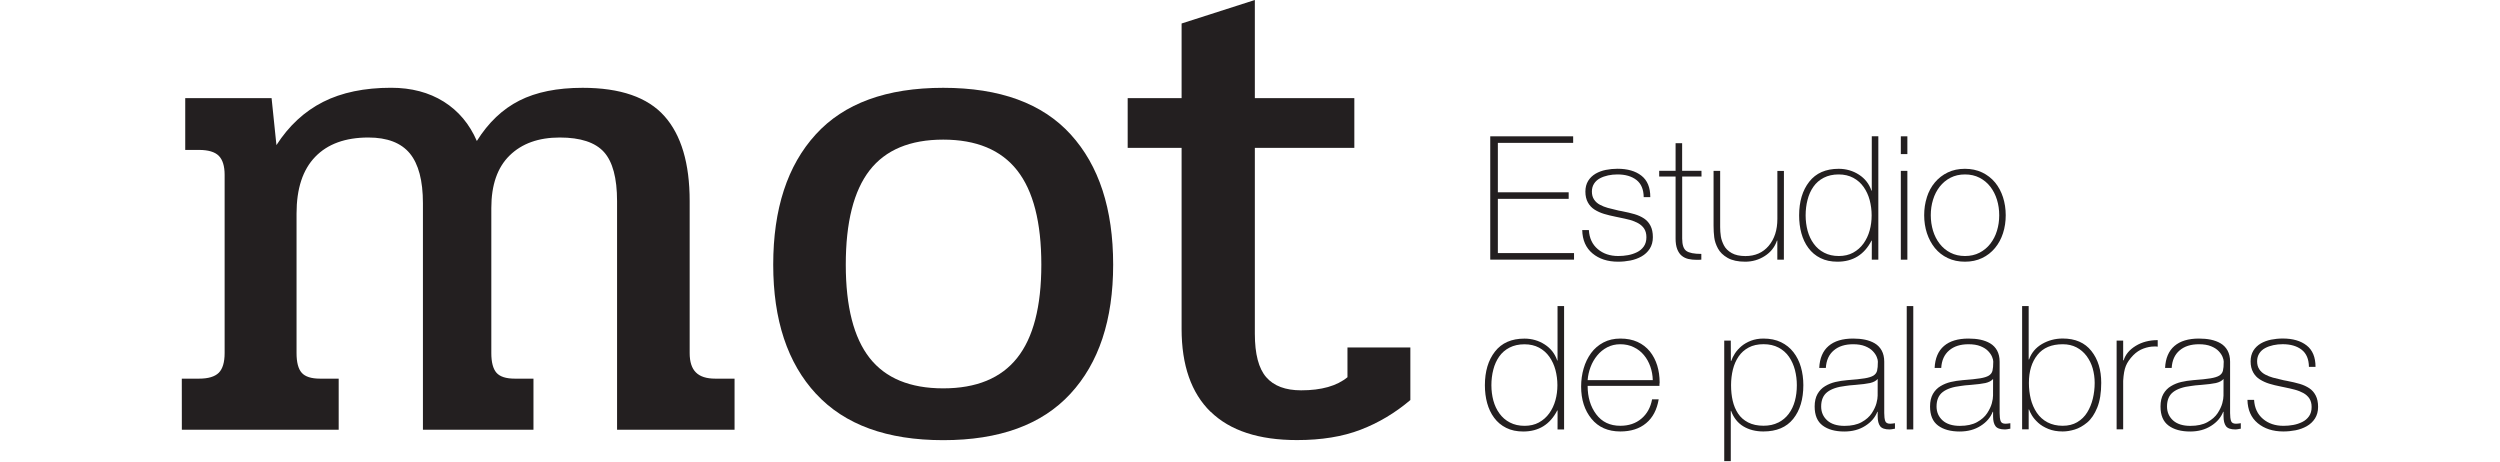
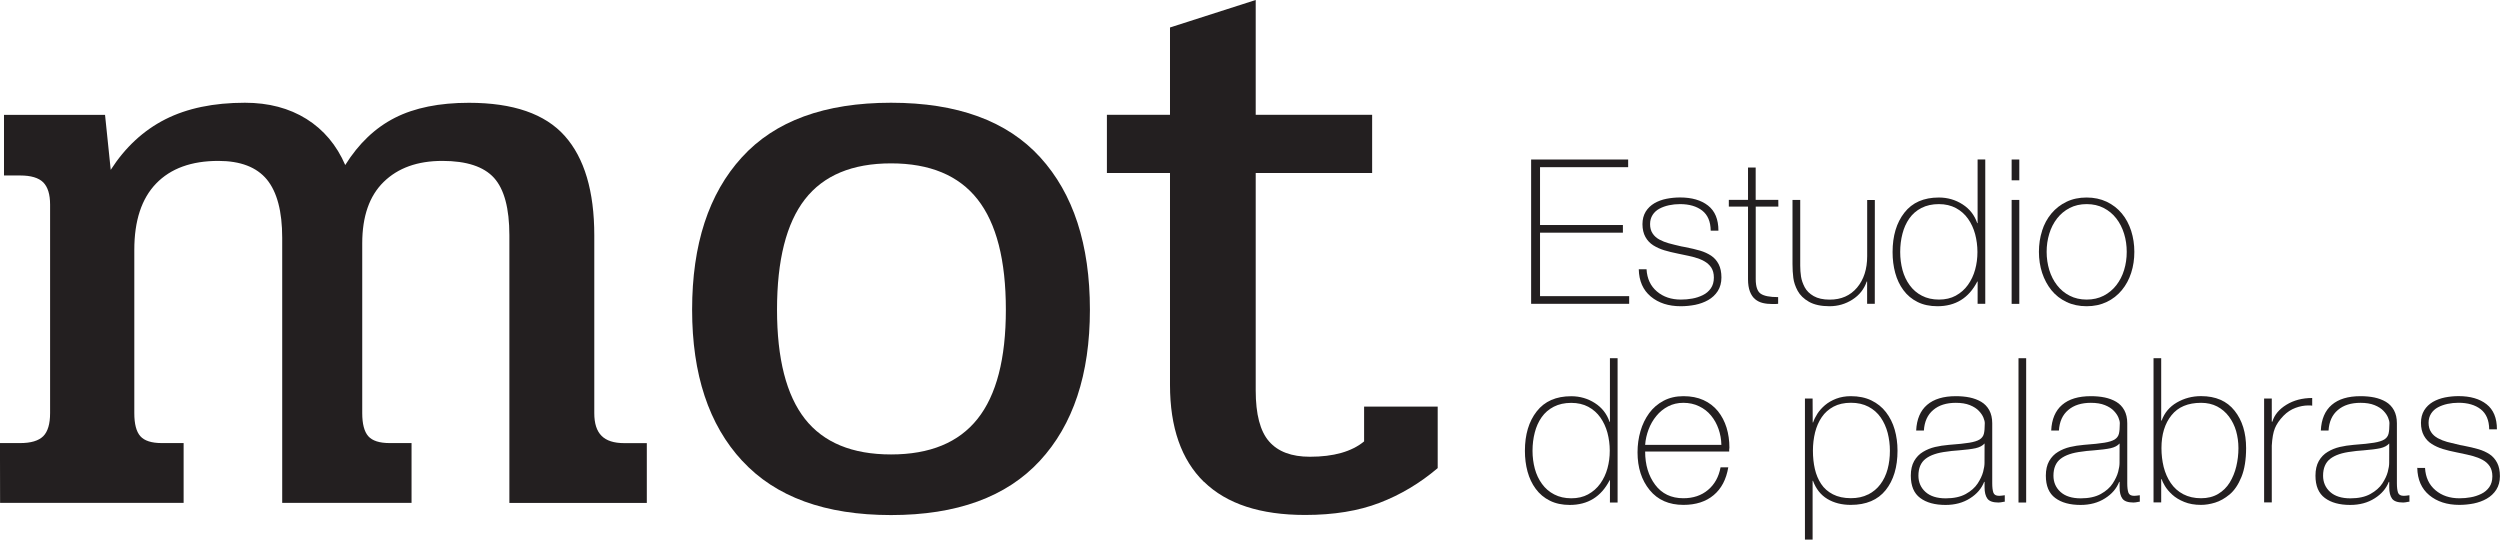
- <svg xmlns="http://www.w3.org/2000/svg" width="206.27" height="38.053" viewBox="0 0 54.576 10.068" version="1.1" id="svg1332">
-   <defs id="defs1326" />
-   <g id="layer1" transform="translate(-0.3372859,-2.652177)">
-     <path d="m 4.306,10.918 h 0.377 c 0.201,0 0.344,-0.043 0.43,-0.128 0.085,-0.085 0.128,-0.229 0.128,-0.43 V 6.468 c 0,-0.191 -0.043,-0.329 -0.128,-0.415 -0.086,-0.085 -0.229,-0.128 -0.43,-0.128 h -0.302 v -1.131 h 1.885 l 0.106,1.026 c 0.271,-0.422 0.611,-0.736 1.018,-0.943 0.407,-0.206 0.902,-0.309 1.486,-0.309 0.442,0 0.824,0.101 1.147,0.302 0.321,0.201 0.563,0.488 0.724,0.86 0.251,-0.402 0.561,-0.696 0.928,-0.882 0.367,-0.186 0.827,-0.279 1.38,-0.279 0.824,0 1.42,0.206 1.787,0.618 0.367,0.412 0.551,1.031 0.551,1.855 v 3.318 c 0,0.191 0.045,0.332 0.136,0.422 0.09,0.091 0.231,0.136 0.422,0.136 h 0.422 v 1.116 H 13.808 V 7.042 c 0,-0.503 -0.096,-0.86 -0.286,-1.071 -0.191,-0.211 -0.513,-0.317 -0.965,-0.317 -0.463,0 -0.827,0.131 -1.094,0.392 -0.267,0.261 -0.4,0.643 -0.4,1.146 v 3.168 c 0,0.201 0.038,0.345 0.113,0.43 0.075,0.085 0.208,0.128 0.4,0.128 h 0.407 v 1.116 H 9.57 V 7.087 c 0,-0.492 -0.096,-0.854 -0.286,-1.086 -0.191,-0.231 -0.493,-0.347 -0.905,-0.347 -0.503,0 -0.89,0.141 -1.161,0.422 -0.272,0.282 -0.407,0.694 -0.407,1.237 v 3.047 c 0,0.201 0.037,0.345 0.113,0.43 0.075,0.085 0.209,0.128 0.4,0.128 h 0.407 v 1.116 h -3.424 z" style="fill:#231f20;fill-opacity:1;fill-rule:nonzero;stroke:none;stroke-width:0.353" id="path392" />
-     <path d="m 18.152,11.25 c -0.624,-0.673 -0.935,-1.614 -0.935,-2.82 0,-1.217 0.309,-2.165 0.928,-2.843 0.618,-0.679 1.546,-1.018 2.783,-1.018 1.237,0 2.165,0.339 2.783,1.018 0.618,0.679 0.927,1.627 0.927,2.843 0,1.206 -0.312,2.147 -0.935,2.82 -0.623,0.674 -1.549,1.011 -2.775,1.011 -1.227,0 -2.152,-0.337 -2.775,-1.011 m 4.389,-0.784 c 0.352,-0.442 0.528,-1.121 0.528,-2.036 0,-0.925 -0.176,-1.611 -0.528,-2.059 -0.352,-0.447 -0.89,-0.671 -1.614,-0.671 -0.724,0 -1.259,0.224 -1.607,0.671 -0.347,0.448 -0.52,1.134 -0.52,2.059 0,0.915 0.174,1.594 0.52,2.036 0.347,0.442 0.883,0.664 1.607,0.664 0.724,0 1.262,-0.221 1.614,-0.664" style="fill:#231f20;fill-opacity:1;fill-rule:nonzero;stroke:none;stroke-width:0.353" id="path396" />
-     <path d="m 26.765,11.642 c -0.422,-0.412 -0.633,-1.016 -0.633,-1.81 v -3.952 h -1.177 v -1.086 h 1.177 v -1.629 l 1.599,-0.513 v 2.142 h 2.172 v 1.086 h -2.172 v 4.057 c 0,0.443 0.083,0.76 0.249,0.95 0.166,0.191 0.42,0.286 0.762,0.286 0.442,0 0.779,-0.095 1.011,-0.286 v -0.649 h 1.373 v 1.147 c -0.332,0.282 -0.694,0.498 -1.086,0.648 -0.392,0.151 -0.855,0.226 -1.387,0.226 -0.835,0 -1.463,-0.206 -1.886,-0.618" style="fill:#231f20;fill-opacity:1;fill-rule:nonzero;stroke:none;stroke-width:0.353" id="path400" />
-     <path d="m 34.699,8.177 v 0.143 h -1.829 v -2.692 h 1.81 v 0.143 h -1.644 v 1.079 h 1.546 v 0.143 h -1.546 v 1.184 z" style="fill:#231f20;fill-opacity:1;fill-rule:nonzero;stroke:none;stroke-width:0.353" id="path404" />
-     <path d="m 35.023,7.675 c 0.01,0.176 0.075,0.314 0.194,0.415 0.119,0.101 0.268,0.151 0.447,0.151 0.073,0 0.144,-0.006 0.213,-0.019 0.069,-0.012 0.134,-0.034 0.196,-0.064 0.062,-0.03 0.111,-0.072 0.149,-0.126 0.038,-0.054 0.057,-0.121 0.057,-0.202 0,-0.075 -0.017,-0.137 -0.049,-0.187 -0.033,-0.049 -0.077,-0.088 -0.132,-0.119 -0.055,-0.03 -0.116,-0.054 -0.181,-0.072 -0.065,-0.017 -0.148,-0.036 -0.249,-0.056 l -0.053,-0.011 c -0.101,-0.02 -0.188,-0.042 -0.262,-0.064 -0.074,-0.023 -0.142,-0.053 -0.204,-0.092 -0.062,-0.039 -0.111,-0.091 -0.147,-0.156 -0.036,-0.065 -0.055,-0.145 -0.055,-0.238 0,-0.09 0.02,-0.168 0.06,-0.234 0.04,-0.065 0.095,-0.117 0.162,-0.157 0.068,-0.039 0.143,-0.067 0.224,-0.083 0.082,-0.016 0.167,-0.025 0.255,-0.025 0.219,0 0.393,0.05 0.522,0.151 0.129,0.101 0.194,0.256 0.194,0.468 h -0.144 c -0.002,-0.169 -0.055,-0.293 -0.158,-0.374 -0.103,-0.08 -0.241,-0.121 -0.415,-0.121 -0.071,0 -0.138,0.007 -0.204,0.021 -0.065,0.014 -0.125,0.035 -0.179,0.064 -0.054,0.029 -0.097,0.068 -0.128,0.117 -0.031,0.049 -0.047,0.106 -0.047,0.171 0,0.068 0.015,0.126 0.047,0.174 0.031,0.048 0.074,0.086 0.128,0.115 0.054,0.029 0.111,0.051 0.171,0.068 0.06,0.017 0.14,0.036 0.238,0.059 l 0.06,0.011 c 0.116,0.023 0.212,0.045 0.289,0.068 0.077,0.023 0.145,0.054 0.206,0.094 0.06,0.04 0.107,0.094 0.141,0.16 0.034,0.067 0.051,0.149 0.051,0.247 0,0.098 -0.023,0.182 -0.068,0.253 -0.045,0.07 -0.105,0.126 -0.179,0.168 -0.074,0.042 -0.155,0.071 -0.243,0.089 -0.088,0.017 -0.177,0.026 -0.268,0.026 -0.229,0 -0.415,-0.06 -0.56,-0.181 -0.145,-0.121 -0.219,-0.29 -0.224,-0.509 z" style="fill:#231f20;fill-opacity:1;fill-rule:nonzero;stroke:none;stroke-width:0.353" id="path408" />
-     <path d="m 37.482,6.506 h -0.422 v 1.354 c 0,0.138 0.031,0.229 0.092,0.271 0.062,0.043 0.17,0.064 0.326,0.064 v 0.125 l -0.053,0.004 h -0.049 c -0.068,0 -0.129,-0.006 -0.183,-0.019 -0.054,-0.013 -0.102,-0.036 -0.143,-0.07 -0.042,-0.034 -0.074,-0.082 -0.098,-0.143 -0.024,-0.062 -0.036,-0.139 -0.036,-0.232 v -1.354 h -0.358 v -0.125 h 0.358 v -0.603 h 0.143 v 0.603 h 0.422 z" style="fill:#231f20;fill-opacity:1;fill-rule:nonzero;stroke:none;stroke-width:0.353" id="path412" />
-     <path d="m 39.28,8.32 h -0.143 v -0.415 h -0.008 c -0.048,0.141 -0.136,0.253 -0.266,0.336 -0.129,0.083 -0.272,0.124 -0.428,0.124 -0.158,0 -0.286,-0.028 -0.383,-0.083 -0.097,-0.055 -0.167,-0.124 -0.211,-0.205 -0.044,-0.082 -0.071,-0.162 -0.081,-0.242 -0.01,-0.079 -0.015,-0.164 -0.015,-0.254 v -1.199 h 0.144 v 1.226 c 0,0.07 0.005,0.138 0.015,0.204 0.01,0.065 0.033,0.131 0.068,0.198 0.035,0.067 0.091,0.122 0.168,0.166 0.077,0.044 0.177,0.066 0.3,0.066 0.214,0 0.383,-0.075 0.509,-0.224 0.126,-0.15 0.189,-0.345 0.189,-0.586 v -1.049 h 0.143 z" style="fill:#231f20;fill-opacity:1;fill-rule:nonzero;stroke:none;stroke-width:0.353" id="path416" />
-     <path d="m 41.2,7.905 h -0.007 c -0.158,0.307 -0.406,0.46 -0.743,0.46 -0.141,0 -0.265,-0.026 -0.371,-0.079 -0.107,-0.053 -0.195,-0.127 -0.264,-0.221 -0.07,-0.094 -0.12,-0.201 -0.153,-0.322 -0.033,-0.121 -0.049,-0.25 -0.049,-0.388 0,-0.302 0.073,-0.547 0.22,-0.735 0.147,-0.189 0.362,-0.283 0.643,-0.283 0.163,0 0.311,0.043 0.443,0.128 0.132,0.085 0.223,0.202 0.273,0.35 h 0.007 v -1.188 h 0.143 v 2.693 h -0.143 z m -0.407,0.262 c 0.09,-0.049 0.166,-0.116 0.226,-0.2 0.06,-0.084 0.105,-0.179 0.134,-0.285 0.029,-0.105 0.043,-0.215 0.043,-0.328 0,-0.116 -0.015,-0.227 -0.043,-0.334 -0.029,-0.107 -0.073,-0.202 -0.132,-0.286 -0.059,-0.084 -0.135,-0.151 -0.226,-0.2 -0.092,-0.049 -0.198,-0.074 -0.319,-0.074 -0.123,0 -0.231,0.024 -0.325,0.072 -0.093,0.048 -0.168,0.113 -0.226,0.196 -0.058,0.083 -0.101,0.178 -0.128,0.285 -0.028,0.107 -0.042,0.22 -0.042,0.341 0,0.118 0.015,0.23 0.043,0.336 0.029,0.105 0.073,0.2 0.134,0.283 0.06,0.083 0.136,0.149 0.228,0.196 0.092,0.048 0.198,0.072 0.319,0.072 0.118,0 0.223,-0.024 0.313,-0.073" style="fill:#231f20;fill-opacity:1;fill-rule:nonzero;stroke:none;stroke-width:0.353" id="path420" />
-     <path d="m 41.833,5.628 h 0.143 v 0.388 h -0.143 z m 0,0.754 h 0.143 v 1.939 h -0.143 z" style="fill:#231f20;fill-opacity:1;fill-rule:nonzero;stroke:none;stroke-width:0.353" id="path422" />
-     <path d="m 42.401,6.959 c 0.039,-0.123 0.097,-0.231 0.175,-0.324 0.078,-0.093 0.172,-0.166 0.283,-0.219 0.11,-0.053 0.235,-0.079 0.373,-0.079 0.138,0 0.263,0.026 0.375,0.079 0.111,0.053 0.206,0.126 0.283,0.219 0.077,0.093 0.134,0.201 0.174,0.324 0.039,0.123 0.059,0.254 0.059,0.392 0,0.138 -0.019,0.268 -0.059,0.391 -0.039,0.122 -0.097,0.23 -0.175,0.324 -0.078,0.094 -0.172,0.168 -0.283,0.22 -0.111,0.053 -0.235,0.079 -0.373,0.079 -0.138,0 -0.264,-0.026 -0.375,-0.079 -0.112,-0.053 -0.205,-0.126 -0.281,-0.219 -0.075,-0.093 -0.133,-0.201 -0.174,-0.324 -0.04,-0.123 -0.06,-0.254 -0.06,-0.392 0,-0.138 0.019,-0.269 0.059,-0.392 m 0.134,0.73 c 0.033,0.107 0.081,0.202 0.145,0.284 0.064,0.083 0.143,0.149 0.236,0.196 0.093,0.048 0.199,0.072 0.317,0.072 0.118,0 0.224,-0.024 0.317,-0.072 0.093,-0.048 0.171,-0.113 0.236,-0.196 0.064,-0.083 0.113,-0.177 0.145,-0.284 0.033,-0.107 0.049,-0.219 0.049,-0.338 0,-0.118 -0.016,-0.231 -0.049,-0.338 -0.033,-0.107 -0.081,-0.202 -0.145,-0.285 -0.064,-0.083 -0.143,-0.148 -0.236,-0.196 -0.093,-0.048 -0.199,-0.072 -0.317,-0.072 -0.118,0 -0.224,0.024 -0.317,0.072 -0.093,0.048 -0.171,0.113 -0.236,0.196 -0.064,0.083 -0.113,0.178 -0.145,0.285 -0.033,0.107 -0.049,0.219 -0.049,0.338 0,0.118 0.017,0.231 0.049,0.338" style="fill:#231f20;fill-opacity:1;fill-rule:nonzero;stroke:none;stroke-width:0.353" id="path426" />
-     <path d="m 34.34,11.612 h -0.007 c -0.158,0.307 -0.406,0.46 -0.743,0.46 -0.141,0 -0.265,-0.026 -0.371,-0.079 -0.107,-0.053 -0.195,-0.127 -0.264,-0.221 -0.07,-0.094 -0.12,-0.202 -0.153,-0.322 -0.033,-0.121 -0.049,-0.25 -0.049,-0.388 0,-0.302 0.073,-0.547 0.22,-0.735 0.147,-0.189 0.362,-0.283 0.643,-0.283 0.163,0 0.311,0.043 0.443,0.128 0.132,0.085 0.223,0.202 0.273,0.35 h 0.007 V 9.334 h 0.143 v 2.693 h -0.143 z m -0.407,0.262 c 0.09,-0.049 0.166,-0.116 0.226,-0.2 0.06,-0.084 0.105,-0.179 0.134,-0.285 0.029,-0.105 0.043,-0.215 0.043,-0.328 0,-0.116 -0.015,-0.227 -0.043,-0.334 -0.029,-0.107 -0.073,-0.202 -0.132,-0.286 -0.059,-0.084 -0.135,-0.151 -0.226,-0.2 -0.092,-0.049 -0.198,-0.073 -0.319,-0.073 -0.123,0 -0.231,0.024 -0.325,0.072 -0.093,0.048 -0.168,0.113 -0.226,0.196 -0.058,0.083 -0.101,0.178 -0.128,0.285 -0.028,0.107 -0.042,0.22 -0.042,0.341 0,0.118 0.015,0.23 0.043,0.335 0.029,0.106 0.073,0.2 0.134,0.283 0.06,0.083 0.136,0.149 0.228,0.196 0.092,0.048 0.198,0.072 0.319,0.072 0.118,0 0.223,-0.024 0.313,-0.073" style="fill:#231f20;fill-opacity:1;fill-rule:nonzero;stroke:none;stroke-width:0.353" id="path430" />
-     <path d="m 34.996,11.076 c 0,0.246 0.062,0.453 0.187,0.62 0.125,0.167 0.3,0.251 0.526,0.251 0.183,0 0.337,-0.051 0.46,-0.155 0.123,-0.103 0.201,-0.244 0.234,-0.422 h 0.144 c -0.038,0.226 -0.129,0.4 -0.274,0.52 -0.144,0.121 -0.332,0.181 -0.563,0.181 -0.269,0 -0.479,-0.092 -0.63,-0.277 -0.151,-0.185 -0.226,-0.419 -0.226,-0.703 0,-0.138 0.018,-0.27 0.055,-0.396 0.036,-0.126 0.091,-0.237 0.162,-0.335 0.072,-0.098 0.162,-0.175 0.27,-0.232 0.108,-0.057 0.231,-0.085 0.37,-0.085 0.14,0 0.265,0.024 0.373,0.073 0.108,0.049 0.198,0.119 0.27,0.207 0.072,0.09 0.125,0.192 0.161,0.308 0.035,0.115 0.053,0.24 0.053,0.373 l -0.004,0.034 v 0.038 z m 1.422,-0.125 c -0.002,-0.103 -0.02,-0.202 -0.053,-0.296 -0.033,-0.094 -0.079,-0.178 -0.14,-0.251 -0.06,-0.073 -0.134,-0.131 -0.223,-0.173 -0.088,-0.043 -0.186,-0.064 -0.294,-0.064 -0.103,0 -0.198,0.022 -0.283,0.066 -0.085,0.044 -0.159,0.104 -0.22,0.179 -0.062,0.075 -0.11,0.159 -0.145,0.252 -0.035,0.093 -0.057,0.189 -0.064,0.287 z" style="fill:#231f20;fill-opacity:1;fill-rule:nonzero;stroke:none;stroke-width:0.353" id="path434" />
-     <path d="m 38.123,10.533 h 0.007 c 0.018,-0.053 0.045,-0.108 0.081,-0.164 0.036,-0.056 0.084,-0.109 0.141,-0.158 0.058,-0.049 0.127,-0.089 0.209,-0.121 0.082,-0.031 0.173,-0.047 0.273,-0.047 0.146,0 0.273,0.026 0.383,0.079 0.109,0.053 0.201,0.126 0.273,0.22 0.073,0.095 0.127,0.202 0.162,0.324 0.035,0.122 0.053,0.254 0.053,0.394 0,0.307 -0.074,0.552 -0.221,0.736 -0.147,0.183 -0.364,0.275 -0.651,0.275 -0.168,0 -0.314,-0.037 -0.437,-0.111 -0.123,-0.074 -0.212,-0.187 -0.268,-0.338 h -0.007 v 1.097 h -0.143 v -2.632 h 0.143 z m 1.035,1.344 c 0.092,-0.047 0.168,-0.11 0.228,-0.191 0.06,-0.08 0.105,-0.174 0.134,-0.281 0.029,-0.107 0.043,-0.222 0.043,-0.345 0,-0.113 -0.014,-0.223 -0.041,-0.33 -0.028,-0.107 -0.071,-0.203 -0.13,-0.289 -0.059,-0.085 -0.135,-0.152 -0.228,-0.201 -0.093,-0.049 -0.202,-0.074 -0.328,-0.074 -0.126,0 -0.234,0.024 -0.324,0.072 -0.09,0.048 -0.164,0.113 -0.22,0.196 -0.057,0.083 -0.098,0.178 -0.125,0.285 -0.026,0.107 -0.04,0.221 -0.04,0.341 0,0.123 0.012,0.237 0.036,0.341 0.024,0.104 0.063,0.197 0.117,0.279 0.054,0.082 0.127,0.146 0.22,0.194 0.093,0.048 0.205,0.072 0.335,0.072 0.123,0 0.231,-0.023 0.322,-0.07" style="fill:#231f20;fill-opacity:1;fill-rule:nonzero;stroke:none;stroke-width:0.353" id="path438" />
-     <path d="m 41.471,11.668 c 0,0.075 0.007,0.133 0.021,0.174 0.014,0.04 0.049,0.06 0.107,0.06 0.025,0 0.06,-0.004 0.106,-0.011 v 0.121 h -0.011 c -0.048,0.01 -0.083,0.015 -0.106,0.015 -0.103,0 -0.172,-0.024 -0.207,-0.072 -0.035,-0.048 -0.053,-0.118 -0.053,-0.211 v -0.102 h -0.008 c -0.048,0.123 -0.135,0.226 -0.264,0.307 -0.128,0.082 -0.28,0.123 -0.456,0.123 -0.199,0 -0.357,-0.043 -0.473,-0.13 -0.117,-0.087 -0.175,-0.225 -0.175,-0.417 0,-0.108 0.021,-0.199 0.062,-0.272 0.042,-0.073 0.097,-0.13 0.166,-0.171 0.069,-0.042 0.144,-0.072 0.224,-0.091 0.08,-0.019 0.167,-0.032 0.26,-0.04 0.169,-0.012 0.296,-0.026 0.381,-0.04 0.085,-0.014 0.149,-0.034 0.191,-0.06 0.041,-0.026 0.068,-0.062 0.079,-0.106 0.011,-0.044 0.017,-0.11 0.017,-0.198 0,-0.028 -0.008,-0.062 -0.025,-0.103 -0.017,-0.042 -0.045,-0.084 -0.085,-0.126 -0.04,-0.043 -0.096,-0.079 -0.168,-0.108 -0.072,-0.029 -0.159,-0.043 -0.262,-0.043 -0.176,0 -0.317,0.044 -0.422,0.134 -0.106,0.089 -0.164,0.217 -0.174,0.383 h -0.144 c 0.01,-0.211 0.078,-0.371 0.204,-0.479 0.126,-0.108 0.304,-0.162 0.536,-0.162 0.093,0 0.179,0.008 0.258,0.024 0.079,0.017 0.151,0.043 0.215,0.081 0.064,0.038 0.114,0.09 0.151,0.157 0.036,0.067 0.055,0.147 0.055,0.243 z m -0.143,-0.743 c -0.038,0.043 -0.094,0.072 -0.168,0.089 -0.074,0.016 -0.179,0.029 -0.315,0.04 -0.101,0.007 -0.174,0.015 -0.219,0.023 -0.176,0.02 -0.309,0.065 -0.398,0.134 -0.089,0.069 -0.134,0.174 -0.134,0.315 0,0.123 0.044,0.224 0.132,0.304 0.088,0.079 0.214,0.119 0.377,0.119 0.151,0 0.276,-0.027 0.374,-0.081 0.098,-0.054 0.172,-0.12 0.222,-0.196 0.05,-0.077 0.084,-0.149 0.102,-0.217 0.018,-0.068 0.026,-0.123 0.026,-0.166 z" style="fill:#231f20;fill-opacity:1;fill-rule:nonzero;stroke:none;stroke-width:0.353" id="path442" />
-     <path d="m 42.105,12.027 h -0.143 V 9.334 h 0.143 z" style="fill:#231f20;fill-opacity:1;fill-rule:nonzero;stroke:none;stroke-width:0.353" id="path444" />
-     <path d="m 43.99,11.668 c 0,0.075 0.007,0.133 0.021,0.174 0.014,0.04 0.049,0.06 0.107,0.06 0.025,0 0.06,-0.004 0.106,-0.011 v 0.121 h -0.011 c -0.048,0.01 -0.083,0.015 -0.106,0.015 -0.103,0 -0.172,-0.024 -0.207,-0.072 -0.036,-0.048 -0.053,-0.118 -0.053,-0.211 v -0.102 h -0.008 c -0.048,0.123 -0.135,0.226 -0.264,0.307 -0.128,0.082 -0.28,0.123 -0.456,0.123 -0.199,0 -0.357,-0.043 -0.473,-0.13 -0.117,-0.087 -0.175,-0.225 -0.175,-0.417 0,-0.108 0.021,-0.199 0.062,-0.272 0.042,-0.073 0.097,-0.13 0.166,-0.171 0.069,-0.042 0.144,-0.072 0.224,-0.091 0.08,-0.019 0.167,-0.032 0.26,-0.04 0.168,-0.012 0.295,-0.026 0.381,-0.04 0.085,-0.014 0.149,-0.034 0.191,-0.06 0.041,-0.026 0.068,-0.062 0.079,-0.106 0.011,-0.044 0.017,-0.11 0.017,-0.198 0,-0.028 -0.008,-0.062 -0.025,-0.103 -0.017,-0.042 -0.045,-0.084 -0.085,-0.126 -0.04,-0.043 -0.096,-0.079 -0.168,-0.108 -0.072,-0.029 -0.159,-0.043 -0.262,-0.043 -0.176,0 -0.317,0.044 -0.422,0.134 -0.106,0.089 -0.164,0.217 -0.174,0.383 h -0.144 c 0.01,-0.211 0.078,-0.371 0.204,-0.479 0.126,-0.108 0.304,-0.162 0.536,-0.162 0.093,0 0.179,0.008 0.258,0.024 0.079,0.017 0.151,0.043 0.215,0.081 0.064,0.038 0.114,0.09 0.151,0.157 0.036,0.067 0.055,0.147 0.055,0.243 z m -0.143,-0.743 c -0.038,0.043 -0.094,0.072 -0.168,0.089 -0.074,0.016 -0.179,0.029 -0.315,0.04 -0.101,0.007 -0.174,0.015 -0.219,0.023 -0.176,0.02 -0.309,0.065 -0.398,0.134 -0.089,0.069 -0.134,0.174 -0.134,0.315 0,0.123 0.044,0.224 0.132,0.304 0.088,0.079 0.214,0.119 0.377,0.119 0.151,0 0.276,-0.027 0.374,-0.081 0.098,-0.054 0.172,-0.12 0.222,-0.196 0.05,-0.077 0.084,-0.149 0.102,-0.217 0.018,-0.068 0.026,-0.123 0.026,-0.166 z" style="fill:#231f20;fill-opacity:1;fill-rule:nonzero;stroke:none;stroke-width:0.353" id="path448" />
-     <path d="m 44.481,9.334 h 0.143 v 1.165 h 0.008 c 0.053,-0.146 0.147,-0.258 0.284,-0.338 0.137,-0.079 0.288,-0.119 0.451,-0.119 0.274,0 0.483,0.091 0.626,0.272 0.144,0.181 0.215,0.413 0.215,0.697 0,0.216 -0.029,0.396 -0.087,0.539 -0.058,0.143 -0.132,0.252 -0.22,0.326 -0.09,0.074 -0.18,0.125 -0.272,0.153 -0.092,0.028 -0.179,0.042 -0.262,0.042 -0.118,0 -0.223,-0.018 -0.313,-0.055 -0.091,-0.037 -0.166,-0.082 -0.224,-0.136 -0.059,-0.054 -0.104,-0.108 -0.136,-0.161 -0.031,-0.053 -0.052,-0.095 -0.062,-0.128 h -0.008 v 0.434 h -0.143 z m 1.203,2.534 c 0.091,-0.053 0.163,-0.124 0.219,-0.215 0.055,-0.09 0.096,-0.191 0.122,-0.3 0.026,-0.109 0.04,-0.223 0.04,-0.341 0,-0.111 -0.015,-0.216 -0.043,-0.317 -0.029,-0.101 -0.074,-0.191 -0.134,-0.272 -0.06,-0.08 -0.134,-0.143 -0.22,-0.188 -0.087,-0.045 -0.187,-0.068 -0.3,-0.068 -0.244,0 -0.428,0.077 -0.552,0.232 -0.125,0.155 -0.187,0.359 -0.187,0.613 0,0.123 0.014,0.24 0.041,0.351 0.028,0.11 0.072,0.211 0.132,0.3 0.061,0.089 0.138,0.159 0.234,0.209 0.096,0.05 0.206,0.075 0.332,0.075 0.121,0 0.226,-0.026 0.317,-0.079" style="fill:#231f20;fill-opacity:1;fill-rule:nonzero;stroke:none;stroke-width:0.353" id="path452" />
-     <path d="m 46.687,10.518 h 0.011 c 0.038,-0.126 0.125,-0.231 0.262,-0.315 0.137,-0.084 0.297,-0.126 0.481,-0.126 v 0.143 l -0.034,-0.004 h -0.038 c -0.078,0 -0.158,0.015 -0.239,0.045 -0.082,0.03 -0.157,0.079 -0.224,0.147 -0.075,0.078 -0.129,0.155 -0.16,0.232 -0.032,0.077 -0.051,0.186 -0.059,0.326 v 1.059 h -0.143 v -1.938 h 0.143 z" style="fill:#231f20;fill-opacity:1;fill-rule:nonzero;stroke:none;stroke-width:0.353" id="path456" />
-     <path d="m 49.021,11.668 c 0,0.075 0.007,0.133 0.021,0.174 0.014,0.04 0.049,0.06 0.107,0.06 0.025,0 0.06,-0.004 0.106,-0.011 v 0.121 h -0.012 c -0.048,0.01 -0.083,0.015 -0.105,0.015 -0.103,0 -0.172,-0.024 -0.207,-0.072 -0.035,-0.048 -0.053,-0.118 -0.053,-0.211 v -0.102 h -0.008 c -0.048,0.123 -0.135,0.226 -0.264,0.307 -0.128,0.082 -0.28,0.123 -0.456,0.123 -0.199,0 -0.357,-0.043 -0.473,-0.13 -0.117,-0.087 -0.175,-0.225 -0.175,-0.417 0,-0.108 0.021,-0.199 0.062,-0.272 0.042,-0.073 0.097,-0.13 0.166,-0.171 0.069,-0.042 0.144,-0.072 0.224,-0.091 0.08,-0.019 0.167,-0.032 0.26,-0.04 0.169,-0.012 0.296,-0.026 0.381,-0.04 0.085,-0.014 0.149,-0.034 0.191,-0.06 0.041,-0.026 0.068,-0.062 0.079,-0.106 0.011,-0.044 0.017,-0.11 0.017,-0.198 0,-0.028 -0.008,-0.062 -0.025,-0.103 -0.017,-0.042 -0.045,-0.084 -0.085,-0.126 -0.04,-0.043 -0.096,-0.079 -0.168,-0.108 -0.072,-0.029 -0.159,-0.043 -0.262,-0.043 -0.176,0 -0.317,0.044 -0.422,0.134 -0.106,0.089 -0.164,0.217 -0.174,0.383 h -0.144 c 0.01,-0.211 0.078,-0.371 0.204,-0.479 0.126,-0.108 0.304,-0.162 0.536,-0.162 0.093,0 0.179,0.008 0.258,0.024 0.079,0.017 0.151,0.043 0.215,0.081 0.064,0.038 0.114,0.09 0.151,0.157 0.036,0.067 0.055,0.147 0.055,0.243 z m -0.143,-0.743 c -0.038,0.043 -0.094,0.072 -0.168,0.089 -0.074,0.016 -0.179,0.029 -0.315,0.04 -0.101,0.007 -0.174,0.015 -0.219,0.023 -0.176,0.02 -0.309,0.065 -0.398,0.134 -0.089,0.069 -0.134,0.174 -0.134,0.315 0,0.123 0.044,0.224 0.132,0.304 0.088,0.079 0.214,0.119 0.377,0.119 0.151,0 0.276,-0.027 0.373,-0.081 0.098,-0.054 0.173,-0.12 0.223,-0.196 0.05,-0.077 0.084,-0.149 0.102,-0.217 0.018,-0.068 0.026,-0.123 0.026,-0.166 z" style="fill:#231f20;fill-opacity:1;fill-rule:nonzero;stroke:none;stroke-width:0.353" id="path460" />
-     <path d="m 49.545,11.382 c 0.01,0.176 0.075,0.314 0.194,0.415 0.119,0.101 0.268,0.151 0.447,0.151 0.073,0 0.144,-0.006 0.213,-0.019 0.069,-0.012 0.134,-0.034 0.196,-0.064 0.062,-0.03 0.111,-0.072 0.149,-0.126 0.038,-0.054 0.057,-0.121 0.057,-0.202 0,-0.075 -0.017,-0.137 -0.049,-0.186 -0.033,-0.049 -0.077,-0.089 -0.132,-0.119 -0.055,-0.03 -0.116,-0.054 -0.181,-0.072 -0.065,-0.018 -0.148,-0.036 -0.249,-0.057 l -0.053,-0.011 c -0.101,-0.02 -0.188,-0.041 -0.262,-0.064 -0.074,-0.023 -0.142,-0.054 -0.204,-0.093 -0.062,-0.038 -0.111,-0.091 -0.147,-0.156 -0.036,-0.065 -0.055,-0.145 -0.055,-0.238 0,-0.09 0.02,-0.168 0.06,-0.234 0.04,-0.065 0.095,-0.117 0.162,-0.157 0.068,-0.039 0.143,-0.066 0.224,-0.083 0.082,-0.016 0.167,-0.025 0.255,-0.025 0.219,0 0.393,0.05 0.522,0.151 0.129,0.101 0.194,0.256 0.194,0.468 h -0.144 c -0.002,-0.169 -0.055,-0.293 -0.158,-0.374 -0.103,-0.08 -0.241,-0.121 -0.415,-0.121 -0.071,0 -0.138,0.007 -0.204,0.021 -0.065,0.014 -0.125,0.035 -0.179,0.064 -0.054,0.029 -0.097,0.068 -0.128,0.117 -0.031,0.049 -0.047,0.106 -0.047,0.171 0,0.068 0.015,0.126 0.047,0.174 0.031,0.048 0.074,0.086 0.128,0.115 0.054,0.029 0.111,0.051 0.171,0.068 0.06,0.016 0.14,0.036 0.238,0.058 l 0.06,0.011 c 0.116,0.023 0.212,0.045 0.289,0.068 0.077,0.023 0.145,0.054 0.206,0.094 0.06,0.04 0.107,0.094 0.141,0.161 0.034,0.066 0.051,0.149 0.051,0.247 0,0.098 -0.023,0.182 -0.068,0.253 -0.045,0.07 -0.105,0.126 -0.179,0.168 -0.074,0.042 -0.155,0.071 -0.243,0.089 -0.088,0.017 -0.177,0.026 -0.268,0.026 -0.229,0 -0.415,-0.061 -0.56,-0.181 -0.145,-0.121 -0.219,-0.29 -0.224,-0.509 z" style="fill:#231f20;fill-opacity:1;fill-rule:nonzero;stroke:none;stroke-width:0.353" id="path464" />
+ <svg xmlns="http://www.w3.org/2000/svg" width="46.638mm" height="10.068mm" viewBox="0 0 46.638 10.068" version="1.1" id="svg61">
+   <defs id="defs55" />
+   <g id="layer1" transform="translate(-31.10948,-19.91231)">
+     <path d="m 31.109,28.178 h 0.377 c 0.201,0 0.344,-0.043 0.43,-0.128 0.085,-0.085 0.128,-0.229 0.128,-0.43 v -3.891 c 0,-0.191 -0.043,-0.329 -0.128,-0.415 -0.086,-0.085 -0.229,-0.128 -0.43,-0.128 h -0.302 v -1.131 h 1.885 l 0.106,1.026 c 0.271,-0.422 0.611,-0.736 1.018,-0.943 0.407,-0.206 0.902,-0.309 1.486,-0.309 0.442,0 0.824,0.101 1.147,0.302 0.321,0.201 0.563,0.488 0.724,0.86 0.251,-0.402 0.561,-0.696 0.928,-0.882 0.367,-0.186 0.827,-0.279 1.38,-0.279 0.824,0 1.42,0.206 1.787,0.618 0.367,0.412 0.551,1.031 0.551,1.855 v 3.318 c 0,0.191 0.045,0.332 0.136,0.422 0.09,0.091 0.231,0.136 0.422,0.136 h 0.422 v 1.116 h -2.564 v -4.993 c 0,-0.503 -0.096,-0.86 -0.286,-1.071 -0.191,-0.211 -0.513,-0.317 -0.965,-0.317 -0.463,0 -0.827,0.131 -1.094,0.392 -0.267,0.261 -0.4,0.643 -0.4,1.146 v 3.168 c 0,0.201 0.038,0.345 0.113,0.43 0.075,0.085 0.208,0.128 0.4,0.128 h 0.407 v 1.116 h -2.413 v -4.947 c 0,-0.492 -0.096,-0.854 -0.286,-1.086 -0.191,-0.231 -0.493,-0.347 -0.905,-0.347 -0.503,0 -0.89,0.141 -1.161,0.422 -0.272,0.282 -0.407,0.694 -0.407,1.237 v 3.047 c 0,0.201 0.037,0.345 0.113,0.43 0.075,0.085 0.209,0.128 0.4,0.128 h 0.407 v 1.116 h -3.424 z" style="fill:#231f20;fill-opacity:1;fill-rule:nonzero;stroke:none;stroke-width:0.353" id="path392" />
+     <path d="m 44.956,28.51 c -0.624,-0.673 -0.935,-1.614 -0.935,-2.82 0,-1.217 0.309,-2.165 0.928,-2.843 0.618,-0.679 1.546,-1.018 2.783,-1.018 1.237,0 2.165,0.339 2.783,1.018 0.618,0.679 0.927,1.627 0.927,2.843 0,1.206 -0.312,2.147 -0.935,2.82 -0.623,0.674 -1.549,1.011 -2.775,1.011 -1.227,0 -2.152,-0.337 -2.775,-1.011 m 4.389,-0.784 c 0.352,-0.442 0.528,-1.121 0.528,-2.036 0,-0.925 -0.176,-1.611 -0.528,-2.059 -0.352,-0.447 -0.89,-0.671 -1.614,-0.671 -0.724,0 -1.259,0.224 -1.607,0.671 -0.347,0.448 -0.52,1.134 -0.52,2.059 0,0.915 0.174,1.594 0.52,2.036 0.347,0.442 0.883,0.664 1.607,0.664 0.724,0 1.262,-0.221 1.614,-0.664" style="fill:#231f20;fill-opacity:1;fill-rule:nonzero;stroke:none;stroke-width:0.353" id="path396" />
+     <path d="m 53.569,28.902 c -0.422,-0.412 -0.633,-1.016 -0.633,-1.81 v -3.952 h -1.177 v -1.086 h 1.177 v -1.629 l 1.599,-0.513 v 2.142 h 2.172 v 1.086 h -2.172 v 4.057 c 0,0.443 0.083,0.76 0.249,0.95 0.166,0.191 0.42,0.286 0.762,0.286 0.442,0 0.779,-0.095 1.011,-0.286 v -0.649 h 1.373 v 1.147 c -0.332,0.282 -0.694,0.498 -1.086,0.648 -0.392,0.151 -0.855,0.226 -1.387,0.226 -0.835,0 -1.463,-0.206 -1.886,-0.618" style="fill:#231f20;fill-opacity:1;fill-rule:nonzero;stroke:none;stroke-width:0.353" id="path400" />
+     <path d="m 61.502,25.437 v 0.143 h -1.829 v -2.692 h 1.81 v 0.143 h -1.644 v 1.079 h 1.546 v 0.143 h -1.546 v 1.184 z" style="fill:#231f20;fill-opacity:1;fill-rule:nonzero;stroke:none;stroke-width:0.353" id="path404" />
+     <path d="m 61.826,24.935 c 0.01,0.176 0.075,0.314 0.194,0.415 0.119,0.101 0.268,0.151 0.447,0.151 0.073,0 0.144,-0.006 0.213,-0.019 0.069,-0.012 0.134,-0.034 0.196,-0.064 0.062,-0.03 0.111,-0.072 0.149,-0.126 0.038,-0.054 0.057,-0.121 0.057,-0.202 0,-0.075 -0.017,-0.137 -0.049,-0.187 -0.033,-0.049 -0.077,-0.088 -0.132,-0.119 -0.055,-0.03 -0.116,-0.054 -0.181,-0.072 -0.065,-0.017 -0.148,-0.036 -0.249,-0.056 l -0.053,-0.011 c -0.101,-0.02 -0.188,-0.042 -0.262,-0.064 -0.074,-0.023 -0.142,-0.053 -0.204,-0.092 -0.062,-0.039 -0.111,-0.091 -0.147,-0.156 -0.036,-0.065 -0.055,-0.145 -0.055,-0.238 0,-0.09 0.02,-0.168 0.06,-0.234 0.04,-0.065 0.095,-0.117 0.162,-0.157 0.068,-0.039 0.143,-0.067 0.224,-0.083 0.082,-0.016 0.167,-0.025 0.255,-0.025 0.219,0 0.393,0.05 0.522,0.151 0.129,0.101 0.194,0.256 0.194,0.468 h -0.144 c -0.002,-0.169 -0.055,-0.293 -0.158,-0.374 -0.103,-0.08 -0.241,-0.121 -0.415,-0.121 -0.071,0 -0.138,0.007 -0.204,0.021 -0.065,0.014 -0.125,0.035 -0.179,0.064 -0.054,0.029 -0.097,0.068 -0.128,0.117 -0.031,0.049 -0.047,0.106 -0.047,0.171 0,0.068 0.015,0.126 0.047,0.174 0.031,0.048 0.074,0.086 0.128,0.115 0.054,0.029 0.111,0.051 0.171,0.068 0.06,0.017 0.14,0.036 0.238,0.059 l 0.06,0.011 c 0.116,0.023 0.212,0.045 0.289,0.068 0.077,0.023 0.145,0.054 0.206,0.094 0.06,0.04 0.107,0.094 0.141,0.16 0.034,0.067 0.051,0.149 0.051,0.247 0,0.098 -0.023,0.182 -0.068,0.253 -0.045,0.07 -0.105,0.126 -0.179,0.168 -0.074,0.042 -0.155,0.071 -0.243,0.089 -0.088,0.017 -0.177,0.026 -0.268,0.026 -0.229,0 -0.415,-0.06 -0.56,-0.181 -0.145,-0.121 -0.219,-0.29 -0.224,-0.509 z" style="fill:#231f20;fill-opacity:1;fill-rule:nonzero;stroke:none;stroke-width:0.353" id="path408" />
+     <path d="m 64.285,23.766 h -0.422 v 1.354 c 0,0.138 0.031,0.229 0.092,0.271 0.062,0.043 0.17,0.064 0.326,0.064 v 0.125 l -0.053,0.004 h -0.049 c -0.068,0 -0.129,-0.006 -0.183,-0.019 -0.054,-0.013 -0.102,-0.036 -0.143,-0.07 -0.042,-0.034 -0.074,-0.082 -0.098,-0.143 -0.024,-0.062 -0.036,-0.139 -0.036,-0.232 v -1.354 h -0.358 v -0.125 h 0.358 v -0.603 h 0.143 v 0.603 h 0.422 z" style="fill:#231f20;fill-opacity:1;fill-rule:nonzero;stroke:none;stroke-width:0.353" id="path412" />
+     <path d="m 66.084,25.58 h -0.143 v -0.415 h -0.008 c -0.048,0.141 -0.136,0.253 -0.266,0.336 -0.129,0.083 -0.272,0.124 -0.428,0.124 -0.158,0 -0.286,-0.028 -0.383,-0.083 -0.097,-0.055 -0.167,-0.124 -0.211,-0.205 -0.044,-0.082 -0.071,-0.162 -0.081,-0.242 -0.01,-0.079 -0.015,-0.164 -0.015,-0.254 v -1.199 h 0.144 v 1.226 c 0,0.07 0.005,0.138 0.015,0.204 0.01,0.065 0.033,0.131 0.068,0.198 0.035,0.067 0.091,0.122 0.168,0.166 0.077,0.044 0.177,0.066 0.3,0.066 0.214,0 0.383,-0.075 0.509,-0.224 0.126,-0.15 0.189,-0.345 0.189,-0.586 v -1.049 h 0.143 z" style="fill:#231f20;fill-opacity:1;fill-rule:nonzero;stroke:none;stroke-width:0.353" id="path416" />
+     <path d="m 68.003,25.165 h -0.007 c -0.158,0.307 -0.406,0.46 -0.743,0.46 -0.141,0 -0.265,-0.026 -0.371,-0.079 -0.107,-0.053 -0.195,-0.127 -0.264,-0.221 -0.07,-0.094 -0.12,-0.201 -0.153,-0.322 -0.033,-0.121 -0.049,-0.25 -0.049,-0.388 0,-0.302 0.073,-0.547 0.22,-0.735 0.147,-0.189 0.362,-0.283 0.643,-0.283 0.163,0 0.311,0.043 0.443,0.128 0.132,0.085 0.223,0.202 0.273,0.35 h 0.007 v -1.188 h 0.143 v 2.693 h -0.143 z m -0.407,0.262 c 0.09,-0.049 0.166,-0.116 0.226,-0.2 0.06,-0.084 0.105,-0.179 0.134,-0.285 0.029,-0.105 0.043,-0.215 0.043,-0.328 0,-0.116 -0.015,-0.227 -0.043,-0.334 -0.029,-0.107 -0.073,-0.202 -0.132,-0.286 -0.059,-0.084 -0.135,-0.151 -0.226,-0.2 -0.092,-0.049 -0.198,-0.074 -0.319,-0.074 -0.123,0 -0.231,0.024 -0.325,0.072 -0.093,0.048 -0.168,0.113 -0.226,0.196 -0.058,0.083 -0.101,0.178 -0.128,0.285 -0.028,0.107 -0.042,0.22 -0.042,0.341 0,0.118 0.015,0.23 0.043,0.336 0.029,0.105 0.073,0.2 0.134,0.283 0.06,0.083 0.136,0.149 0.228,0.196 0.092,0.048 0.198,0.072 0.319,0.072 0.118,0 0.223,-0.024 0.313,-0.073" style="fill:#231f20;fill-opacity:1;fill-rule:nonzero;stroke:none;stroke-width:0.353" id="path420" />
+     <path d="m 68.637,22.888 h 0.143 v 0.388 h -0.143 z m 0,0.754 h 0.143 v 1.939 h -0.143 z" style="fill:#231f20;fill-opacity:1;fill-rule:nonzero;stroke:none;stroke-width:0.353" id="path422" />
+     <path d="m 69.204,24.219 c 0.039,-0.123 0.097,-0.231 0.175,-0.324 0.078,-0.093 0.172,-0.166 0.283,-0.219 0.11,-0.053 0.235,-0.079 0.373,-0.079 0.138,0 0.263,0.026 0.375,0.079 0.111,0.053 0.206,0.126 0.283,0.219 0.077,0.093 0.134,0.201 0.174,0.324 0.039,0.123 0.059,0.254 0.059,0.392 0,0.138 -0.019,0.268 -0.059,0.391 -0.039,0.122 -0.097,0.23 -0.175,0.324 -0.078,0.094 -0.172,0.168 -0.283,0.22 -0.111,0.053 -0.235,0.079 -0.373,0.079 -0.138,0 -0.264,-0.026 -0.375,-0.079 -0.112,-0.053 -0.205,-0.126 -0.281,-0.219 -0.075,-0.093 -0.133,-0.201 -0.174,-0.324 -0.04,-0.123 -0.06,-0.254 -0.06,-0.392 0,-0.138 0.019,-0.269 0.059,-0.392 m 0.134,0.73 c 0.033,0.107 0.081,0.202 0.145,0.284 0.064,0.083 0.143,0.149 0.236,0.196 0.093,0.048 0.199,0.072 0.317,0.072 0.118,0 0.224,-0.024 0.317,-0.072 0.093,-0.048 0.171,-0.113 0.236,-0.196 0.064,-0.083 0.113,-0.177 0.145,-0.284 0.033,-0.107 0.049,-0.219 0.049,-0.338 0,-0.118 -0.016,-0.231 -0.049,-0.338 -0.033,-0.107 -0.081,-0.202 -0.145,-0.285 -0.064,-0.083 -0.143,-0.148 -0.236,-0.196 -0.093,-0.048 -0.199,-0.072 -0.317,-0.072 -0.118,0 -0.224,0.024 -0.317,0.072 -0.093,0.048 -0.171,0.113 -0.236,0.196 -0.064,0.083 -0.113,0.178 -0.145,0.285 -0.033,0.107 -0.049,0.219 -0.049,0.338 0,0.118 0.017,0.231 0.049,0.338" style="fill:#231f20;fill-opacity:1;fill-rule:nonzero;stroke:none;stroke-width:0.353" id="path426" />
+     <path d="m 61.144,28.872 h -0.007 c -0.158,0.307 -0.406,0.46 -0.743,0.46 -0.141,0 -0.265,-0.026 -0.371,-0.079 -0.107,-0.053 -0.195,-0.127 -0.264,-0.221 -0.07,-0.094 -0.12,-0.202 -0.153,-0.322 -0.033,-0.121 -0.049,-0.25 -0.049,-0.388 0,-0.302 0.073,-0.547 0.22,-0.735 0.147,-0.189 0.362,-0.283 0.643,-0.283 0.163,0 0.311,0.043 0.443,0.128 0.132,0.085 0.223,0.202 0.273,0.35 h 0.007 v -1.188 h 0.143 v 2.693 h -0.143 z m -0.407,0.262 c 0.09,-0.049 0.166,-0.116 0.226,-0.2 0.06,-0.084 0.105,-0.179 0.134,-0.285 0.029,-0.105 0.043,-0.215 0.043,-0.328 0,-0.116 -0.015,-0.227 -0.043,-0.334 -0.029,-0.107 -0.073,-0.202 -0.132,-0.286 -0.059,-0.084 -0.135,-0.151 -0.226,-0.2 -0.092,-0.049 -0.198,-0.073 -0.319,-0.073 -0.123,0 -0.231,0.024 -0.325,0.072 -0.093,0.048 -0.168,0.113 -0.226,0.196 -0.058,0.083 -0.101,0.178 -0.128,0.285 -0.028,0.107 -0.042,0.22 -0.042,0.341 0,0.118 0.015,0.23 0.043,0.335 0.029,0.106 0.073,0.2 0.134,0.283 0.06,0.083 0.136,0.149 0.228,0.196 0.092,0.048 0.198,0.072 0.319,0.072 0.118,0 0.223,-0.024 0.313,-0.073" style="fill:#231f20;fill-opacity:1;fill-rule:nonzero;stroke:none;stroke-width:0.353" id="path430" />
+     <path d="m 61.8,28.336 c 0,0.246 0.062,0.453 0.187,0.62 0.125,0.167 0.3,0.251 0.526,0.251 0.183,0 0.337,-0.051 0.46,-0.155 0.123,-0.103 0.201,-0.244 0.234,-0.422 h 0.144 c -0.038,0.226 -0.129,0.4 -0.274,0.52 -0.144,0.121 -0.332,0.181 -0.563,0.181 -0.269,0 -0.479,-0.092 -0.63,-0.277 -0.151,-0.185 -0.226,-0.419 -0.226,-0.703 0,-0.138 0.018,-0.27 0.055,-0.396 0.036,-0.126 0.091,-0.237 0.162,-0.335 0.072,-0.098 0.162,-0.175 0.27,-0.232 0.108,-0.057 0.231,-0.085 0.37,-0.085 0.14,0 0.265,0.024 0.373,0.073 0.108,0.049 0.198,0.119 0.27,0.207 0.072,0.09 0.125,0.192 0.161,0.308 0.035,0.115 0.053,0.24 0.053,0.373 l -0.004,0.034 v 0.038 z m 1.422,-0.125 c -0.002,-0.103 -0.02,-0.202 -0.053,-0.296 -0.033,-0.094 -0.079,-0.178 -0.14,-0.251 -0.06,-0.073 -0.134,-0.131 -0.223,-0.173 -0.088,-0.043 -0.186,-0.064 -0.294,-0.064 -0.103,0 -0.198,0.022 -0.283,0.066 -0.085,0.044 -0.159,0.104 -0.22,0.179 -0.062,0.075 -0.11,0.159 -0.145,0.252 -0.035,0.093 -0.057,0.189 -0.064,0.287 z" style="fill:#231f20;fill-opacity:1;fill-rule:nonzero;stroke:none;stroke-width:0.353" id="path434" />
+     <path d="m 64.926,27.793 h 0.007 c 0.018,-0.053 0.045,-0.108 0.081,-0.164 0.036,-0.056 0.084,-0.109 0.141,-0.158 0.058,-0.049 0.127,-0.089 0.209,-0.121 0.082,-0.031 0.173,-0.047 0.273,-0.047 0.146,0 0.273,0.026 0.383,0.079 0.109,0.053 0.201,0.126 0.273,0.22 0.073,0.095 0.127,0.202 0.162,0.324 0.035,0.122 0.053,0.254 0.053,0.394 0,0.307 -0.074,0.552 -0.221,0.736 -0.147,0.183 -0.364,0.275 -0.651,0.275 -0.168,0 -0.314,-0.037 -0.437,-0.111 -0.123,-0.074 -0.212,-0.187 -0.268,-0.338 h -0.007 v 1.097 h -0.143 v -2.632 h 0.143 z m 1.035,1.344 c 0.092,-0.047 0.168,-0.11 0.228,-0.191 0.06,-0.08 0.105,-0.174 0.134,-0.281 0.029,-0.107 0.043,-0.222 0.043,-0.345 0,-0.113 -0.014,-0.223 -0.041,-0.33 -0.028,-0.107 -0.071,-0.203 -0.13,-0.289 -0.059,-0.085 -0.135,-0.152 -0.228,-0.201 -0.093,-0.049 -0.202,-0.074 -0.328,-0.074 -0.126,0 -0.234,0.024 -0.324,0.072 -0.09,0.048 -0.164,0.113 -0.22,0.196 -0.057,0.083 -0.098,0.178 -0.125,0.285 -0.026,0.107 -0.04,0.221 -0.04,0.341 0,0.123 0.012,0.237 0.036,0.341 0.024,0.104 0.063,0.197 0.117,0.279 0.054,0.082 0.127,0.146 0.22,0.194 0.093,0.048 0.205,0.072 0.335,0.072 0.123,0 0.231,-0.023 0.322,-0.07" style="fill:#231f20;fill-opacity:1;fill-rule:nonzero;stroke:none;stroke-width:0.353" id="path438" />
+     <path d="m 68.275,28.928 c 0,0.075 0.007,0.133 0.021,0.174 0.014,0.04 0.049,0.06 0.107,0.06 0.025,0 0.06,-0.004 0.106,-0.011 v 0.121 h -0.011 c -0.048,0.01 -0.083,0.015 -0.106,0.015 -0.103,0 -0.172,-0.024 -0.207,-0.072 -0.035,-0.048 -0.053,-0.118 -0.053,-0.211 v -0.102 h -0.008 c -0.048,0.123 -0.135,0.226 -0.264,0.307 -0.128,0.082 -0.28,0.123 -0.456,0.123 -0.199,0 -0.357,-0.043 -0.473,-0.13 -0.117,-0.087 -0.175,-0.225 -0.175,-0.417 0,-0.108 0.021,-0.199 0.062,-0.272 0.042,-0.073 0.097,-0.13 0.166,-0.171 0.069,-0.042 0.144,-0.072 0.224,-0.091 0.08,-0.019 0.167,-0.032 0.26,-0.04 0.169,-0.012 0.296,-0.026 0.381,-0.04 0.085,-0.014 0.149,-0.034 0.191,-0.06 0.041,-0.026 0.068,-0.062 0.079,-0.106 0.011,-0.044 0.017,-0.11 0.017,-0.198 0,-0.028 -0.008,-0.062 -0.025,-0.103 -0.017,-0.042 -0.045,-0.084 -0.085,-0.126 -0.04,-0.043 -0.096,-0.079 -0.168,-0.108 -0.072,-0.029 -0.159,-0.043 -0.262,-0.043 -0.176,0 -0.317,0.044 -0.422,0.134 -0.106,0.089 -0.164,0.217 -0.174,0.383 h -0.144 c 0.01,-0.211 0.078,-0.371 0.204,-0.479 0.126,-0.108 0.304,-0.162 0.536,-0.162 0.093,0 0.179,0.008 0.258,0.024 0.079,0.017 0.151,0.043 0.215,0.081 0.064,0.038 0.114,0.09 0.151,0.157 0.036,0.067 0.055,0.147 0.055,0.243 z m -0.143,-0.743 c -0.038,0.043 -0.094,0.072 -0.168,0.089 -0.074,0.016 -0.179,0.029 -0.315,0.04 -0.101,0.007 -0.174,0.015 -0.219,0.023 -0.176,0.02 -0.309,0.065 -0.398,0.134 -0.089,0.069 -0.134,0.174 -0.134,0.315 0,0.123 0.044,0.224 0.132,0.304 0.088,0.079 0.214,0.119 0.377,0.119 0.151,0 0.276,-0.027 0.374,-0.081 0.098,-0.054 0.172,-0.12 0.222,-0.196 0.05,-0.077 0.084,-0.149 0.102,-0.217 0.018,-0.068 0.026,-0.123 0.026,-0.166 z" style="fill:#231f20;fill-opacity:1;fill-rule:nonzero;stroke:none;stroke-width:0.353" id="path442" />
+     <path d="m 68.908,29.287 h -0.143 v -2.692 h 0.143 z" style="fill:#231f20;fill-opacity:1;fill-rule:nonzero;stroke:none;stroke-width:0.353" id="path444" />
+     <path d="m 70.794,28.928 c 0,0.075 0.007,0.133 0.021,0.174 0.014,0.04 0.049,0.06 0.107,0.06 0.025,0 0.06,-0.004 0.106,-0.011 v 0.121 h -0.011 c -0.048,0.01 -0.083,0.015 -0.106,0.015 -0.103,0 -0.172,-0.024 -0.207,-0.072 -0.036,-0.048 -0.053,-0.118 -0.053,-0.211 v -0.102 h -0.008 c -0.048,0.123 -0.135,0.226 -0.264,0.307 -0.128,0.082 -0.28,0.123 -0.456,0.123 -0.199,0 -0.357,-0.043 -0.473,-0.13 -0.117,-0.087 -0.175,-0.225 -0.175,-0.417 0,-0.108 0.021,-0.199 0.062,-0.272 0.042,-0.073 0.097,-0.13 0.166,-0.171 0.069,-0.042 0.144,-0.072 0.224,-0.091 0.08,-0.019 0.167,-0.032 0.26,-0.04 0.168,-0.012 0.295,-0.026 0.381,-0.04 0.085,-0.014 0.149,-0.034 0.191,-0.06 0.041,-0.026 0.068,-0.062 0.079,-0.106 0.011,-0.044 0.017,-0.11 0.017,-0.198 0,-0.028 -0.008,-0.062 -0.025,-0.103 -0.017,-0.042 -0.045,-0.084 -0.085,-0.126 -0.04,-0.043 -0.096,-0.079 -0.168,-0.108 -0.072,-0.029 -0.159,-0.043 -0.262,-0.043 -0.176,0 -0.317,0.044 -0.422,0.134 -0.106,0.089 -0.164,0.217 -0.174,0.383 h -0.144 c 0.01,-0.211 0.078,-0.371 0.204,-0.479 0.126,-0.108 0.304,-0.162 0.536,-0.162 0.093,0 0.179,0.008 0.258,0.024 0.079,0.017 0.151,0.043 0.215,0.081 0.064,0.038 0.114,0.09 0.151,0.157 0.036,0.067 0.055,0.147 0.055,0.243 z m -0.143,-0.743 c -0.038,0.043 -0.094,0.072 -0.168,0.089 -0.074,0.016 -0.179,0.029 -0.315,0.04 -0.101,0.007 -0.174,0.015 -0.219,0.023 -0.176,0.02 -0.309,0.065 -0.398,0.134 -0.089,0.069 -0.134,0.174 -0.134,0.315 0,0.123 0.044,0.224 0.132,0.304 0.088,0.079 0.214,0.119 0.377,0.119 0.151,0 0.276,-0.027 0.374,-0.081 0.098,-0.054 0.172,-0.12 0.222,-0.196 0.05,-0.077 0.084,-0.149 0.102,-0.217 0.018,-0.068 0.026,-0.123 0.026,-0.166 z" style="fill:#231f20;fill-opacity:1;fill-rule:nonzero;stroke:none;stroke-width:0.353" id="path448" />
+     <path d="m 71.284,26.594 h 0.143 v 1.165 h 0.008 c 0.053,-0.146 0.147,-0.258 0.284,-0.338 0.137,-0.079 0.288,-0.119 0.451,-0.119 0.274,0 0.483,0.091 0.626,0.272 0.144,0.181 0.215,0.413 0.215,0.697 0,0.216 -0.029,0.396 -0.087,0.539 -0.058,0.143 -0.132,0.252 -0.22,0.326 -0.09,0.074 -0.18,0.125 -0.272,0.153 -0.092,0.028 -0.179,0.042 -0.262,0.042 -0.118,0 -0.223,-0.018 -0.313,-0.055 -0.091,-0.037 -0.165,-0.082 -0.224,-0.136 -0.059,-0.054 -0.104,-0.108 -0.136,-0.161 -0.031,-0.053 -0.052,-0.095 -0.062,-0.128 h -0.008 v 0.434 h -0.143 z m 1.203,2.534 c 0.091,-0.053 0.163,-0.124 0.219,-0.215 0.055,-0.09 0.096,-0.191 0.122,-0.3 0.026,-0.109 0.04,-0.223 0.04,-0.341 0,-0.111 -0.015,-0.216 -0.043,-0.317 -0.029,-0.101 -0.074,-0.191 -0.134,-0.272 -0.06,-0.08 -0.134,-0.143 -0.22,-0.188 -0.087,-0.045 -0.187,-0.068 -0.3,-0.068 -0.244,0 -0.428,0.077 -0.552,0.232 -0.125,0.155 -0.187,0.359 -0.187,0.613 0,0.123 0.014,0.24 0.041,0.351 0.028,0.11 0.072,0.211 0.132,0.3 0.061,0.089 0.138,0.159 0.234,0.209 0.096,0.05 0.206,0.075 0.332,0.075 0.121,0 0.226,-0.026 0.317,-0.079" style="fill:#231f20;fill-opacity:1;fill-rule:nonzero;stroke:none;stroke-width:0.353" id="path452" />
+     <path d="m 73.49,27.778 h 0.011 c 0.038,-0.126 0.125,-0.231 0.262,-0.315 0.137,-0.084 0.297,-0.126 0.481,-0.126 v 0.143 l -0.034,-0.004 h -0.038 c -0.078,0 -0.158,0.015 -0.239,0.045 -0.082,0.03 -0.157,0.079 -0.224,0.147 -0.075,0.078 -0.129,0.155 -0.16,0.232 -0.032,0.077 -0.051,0.186 -0.059,0.326 v 1.059 h -0.143 v -1.938 h 0.143 z" style="fill:#231f20;fill-opacity:1;fill-rule:nonzero;stroke:none;stroke-width:0.353" id="path456" />
+     <path d="m 75.824,28.928 c 0,0.075 0.007,0.133 0.021,0.174 0.014,0.04 0.049,0.06 0.107,0.06 0.025,0 0.06,-0.004 0.106,-0.011 v 0.121 h -0.012 c -0.048,0.01 -0.083,0.015 -0.105,0.015 -0.103,0 -0.172,-0.024 -0.207,-0.072 -0.035,-0.048 -0.053,-0.118 -0.053,-0.211 v -0.102 h -0.008 c -0.048,0.123 -0.135,0.226 -0.264,0.307 -0.128,0.082 -0.28,0.123 -0.456,0.123 -0.199,0 -0.357,-0.043 -0.473,-0.13 -0.117,-0.087 -0.175,-0.225 -0.175,-0.417 0,-0.108 0.021,-0.199 0.062,-0.272 0.042,-0.073 0.097,-0.13 0.166,-0.171 0.069,-0.042 0.144,-0.072 0.224,-0.091 0.08,-0.019 0.167,-0.032 0.26,-0.04 0.169,-0.012 0.296,-0.026 0.381,-0.04 0.085,-0.014 0.149,-0.034 0.191,-0.06 0.041,-0.026 0.068,-0.062 0.079,-0.106 0.011,-0.044 0.017,-0.11 0.017,-0.198 0,-0.028 -0.008,-0.062 -0.025,-0.103 -0.017,-0.042 -0.045,-0.084 -0.085,-0.126 -0.04,-0.043 -0.096,-0.079 -0.168,-0.108 -0.072,-0.029 -0.159,-0.043 -0.262,-0.043 -0.176,0 -0.317,0.044 -0.422,0.134 -0.106,0.089 -0.164,0.217 -0.174,0.383 h -0.144 c 0.01,-0.211 0.078,-0.371 0.204,-0.479 0.126,-0.108 0.304,-0.162 0.536,-0.162 0.093,0 0.179,0.008 0.258,0.024 0.079,0.017 0.151,0.043 0.215,0.081 0.064,0.038 0.114,0.09 0.151,0.157 0.036,0.067 0.055,0.147 0.055,0.243 z m -0.143,-0.743 c -0.038,0.043 -0.094,0.072 -0.168,0.089 -0.074,0.016 -0.179,0.029 -0.315,0.04 -0.101,0.007 -0.174,0.015 -0.219,0.023 -0.176,0.02 -0.309,0.065 -0.398,0.134 -0.089,0.069 -0.134,0.174 -0.134,0.315 0,0.123 0.044,0.224 0.132,0.304 0.088,0.079 0.214,0.119 0.377,0.119 0.151,0 0.276,-0.027 0.373,-0.081 0.098,-0.054 0.173,-0.12 0.223,-0.196 0.05,-0.077 0.084,-0.149 0.102,-0.217 0.018,-0.068 0.026,-0.123 0.026,-0.166 z" style="fill:#231f20;fill-opacity:1;fill-rule:nonzero;stroke:none;stroke-width:0.353" id="path460" />
+     <path d="m 76.349,28.642 c 0.01,0.176 0.075,0.314 0.194,0.415 0.119,0.101 0.268,0.151 0.447,0.151 0.073,0 0.144,-0.006 0.213,-0.019 0.069,-0.012 0.134,-0.034 0.196,-0.064 0.062,-0.03 0.111,-0.072 0.149,-0.126 0.038,-0.054 0.057,-0.121 0.057,-0.202 0,-0.075 -0.017,-0.137 -0.049,-0.186 -0.033,-0.049 -0.077,-0.089 -0.132,-0.119 -0.055,-0.03 -0.116,-0.054 -0.181,-0.072 -0.065,-0.018 -0.148,-0.036 -0.249,-0.057 l -0.053,-0.011 c -0.101,-0.02 -0.188,-0.041 -0.262,-0.064 -0.074,-0.023 -0.142,-0.054 -0.204,-0.093 -0.062,-0.038 -0.111,-0.091 -0.147,-0.156 -0.036,-0.065 -0.055,-0.145 -0.055,-0.238 0,-0.09 0.02,-0.168 0.06,-0.234 0.04,-0.065 0.095,-0.117 0.162,-0.157 0.068,-0.039 0.143,-0.066 0.224,-0.083 0.082,-0.016 0.167,-0.025 0.255,-0.025 0.219,0 0.393,0.05 0.522,0.151 0.129,0.101 0.194,0.256 0.194,0.468 h -0.144 c -0.002,-0.169 -0.055,-0.293 -0.158,-0.374 -0.103,-0.08 -0.241,-0.121 -0.415,-0.121 -0.071,0 -0.138,0.007 -0.204,0.021 -0.065,0.014 -0.125,0.035 -0.179,0.064 -0.054,0.029 -0.097,0.068 -0.128,0.117 -0.031,0.049 -0.047,0.106 -0.047,0.171 0,0.068 0.015,0.126 0.047,0.174 0.031,0.048 0.074,0.086 0.128,0.115 0.054,0.029 0.111,0.051 0.171,0.068 0.06,0.016 0.14,0.036 0.238,0.058 l 0.06,0.011 c 0.116,0.023 0.212,0.045 0.289,0.068 0.077,0.023 0.145,0.054 0.206,0.094 0.06,0.04 0.107,0.094 0.141,0.161 0.034,0.066 0.051,0.149 0.051,0.247 0,0.098 -0.023,0.182 -0.068,0.253 -0.045,0.07 -0.105,0.126 -0.179,0.168 -0.074,0.042 -0.155,0.071 -0.243,0.089 -0.088,0.017 -0.177,0.026 -0.268,0.026 -0.229,0 -0.415,-0.061 -0.56,-0.181 -0.145,-0.121 -0.219,-0.29 -0.224,-0.509 z" style="fill:#231f20;fill-opacity:1;fill-rule:nonzero;stroke:none;stroke-width:0.353" id="path464" />
  </g>
</svg>
